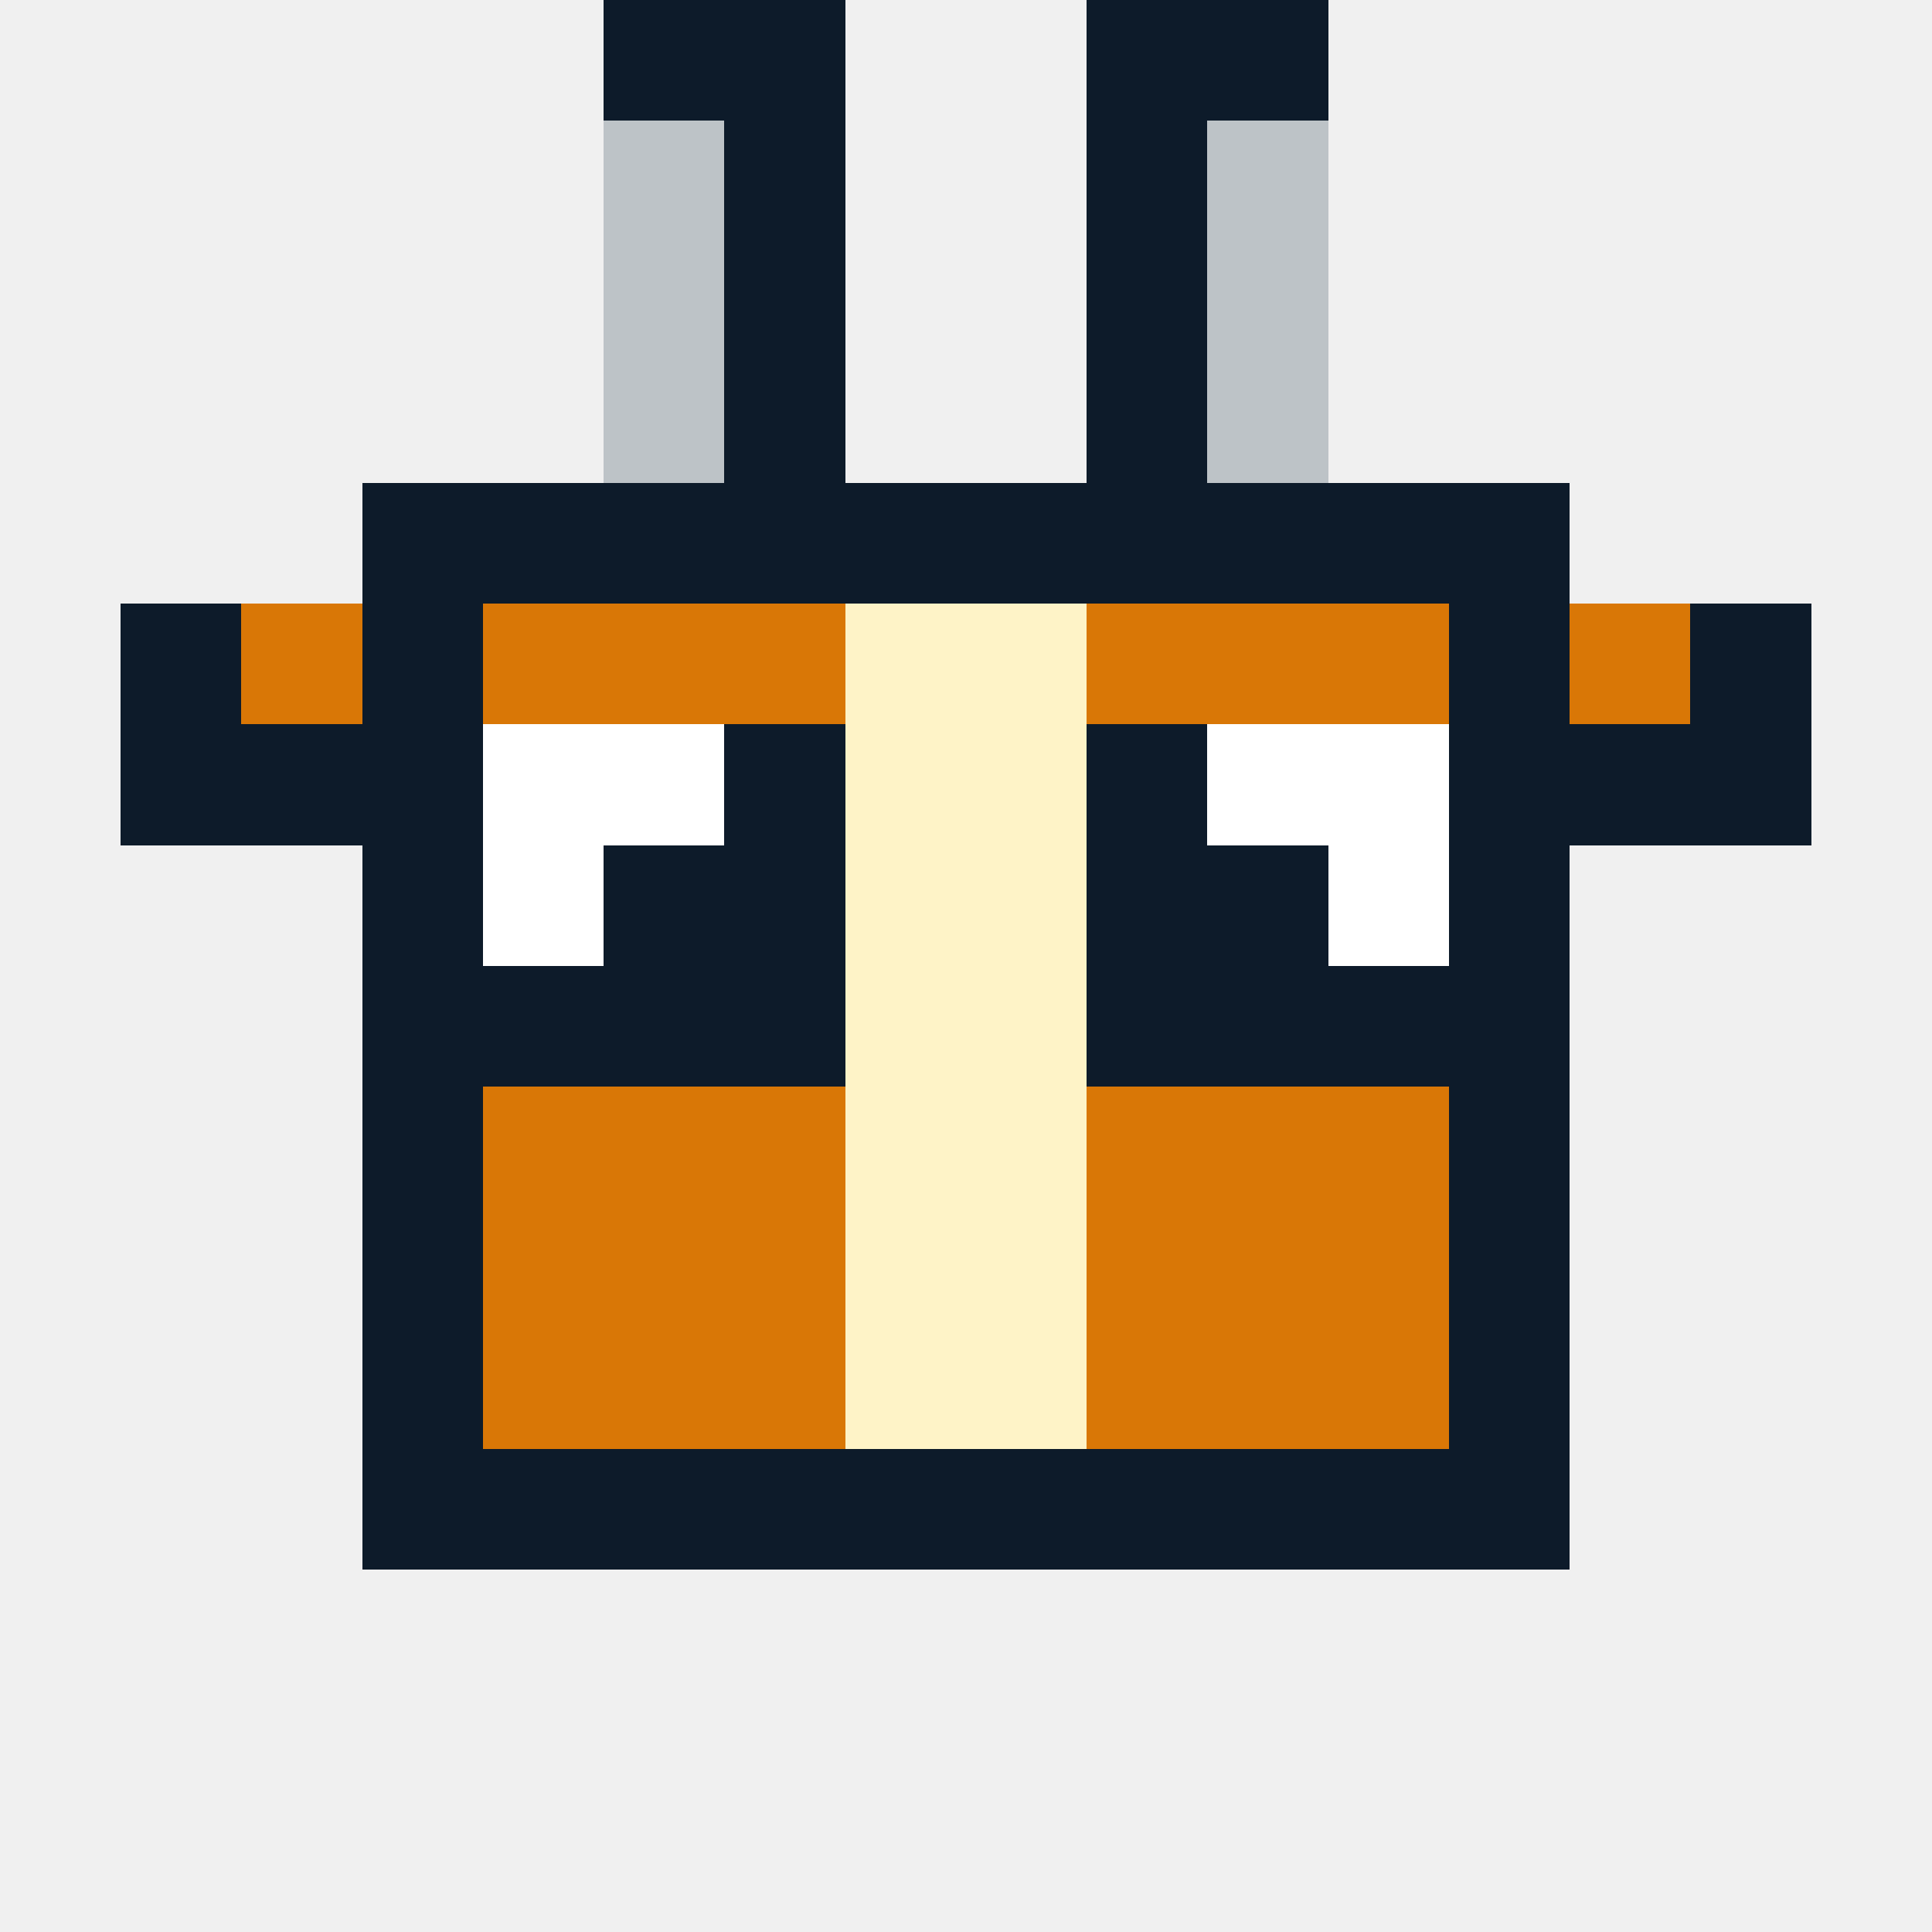
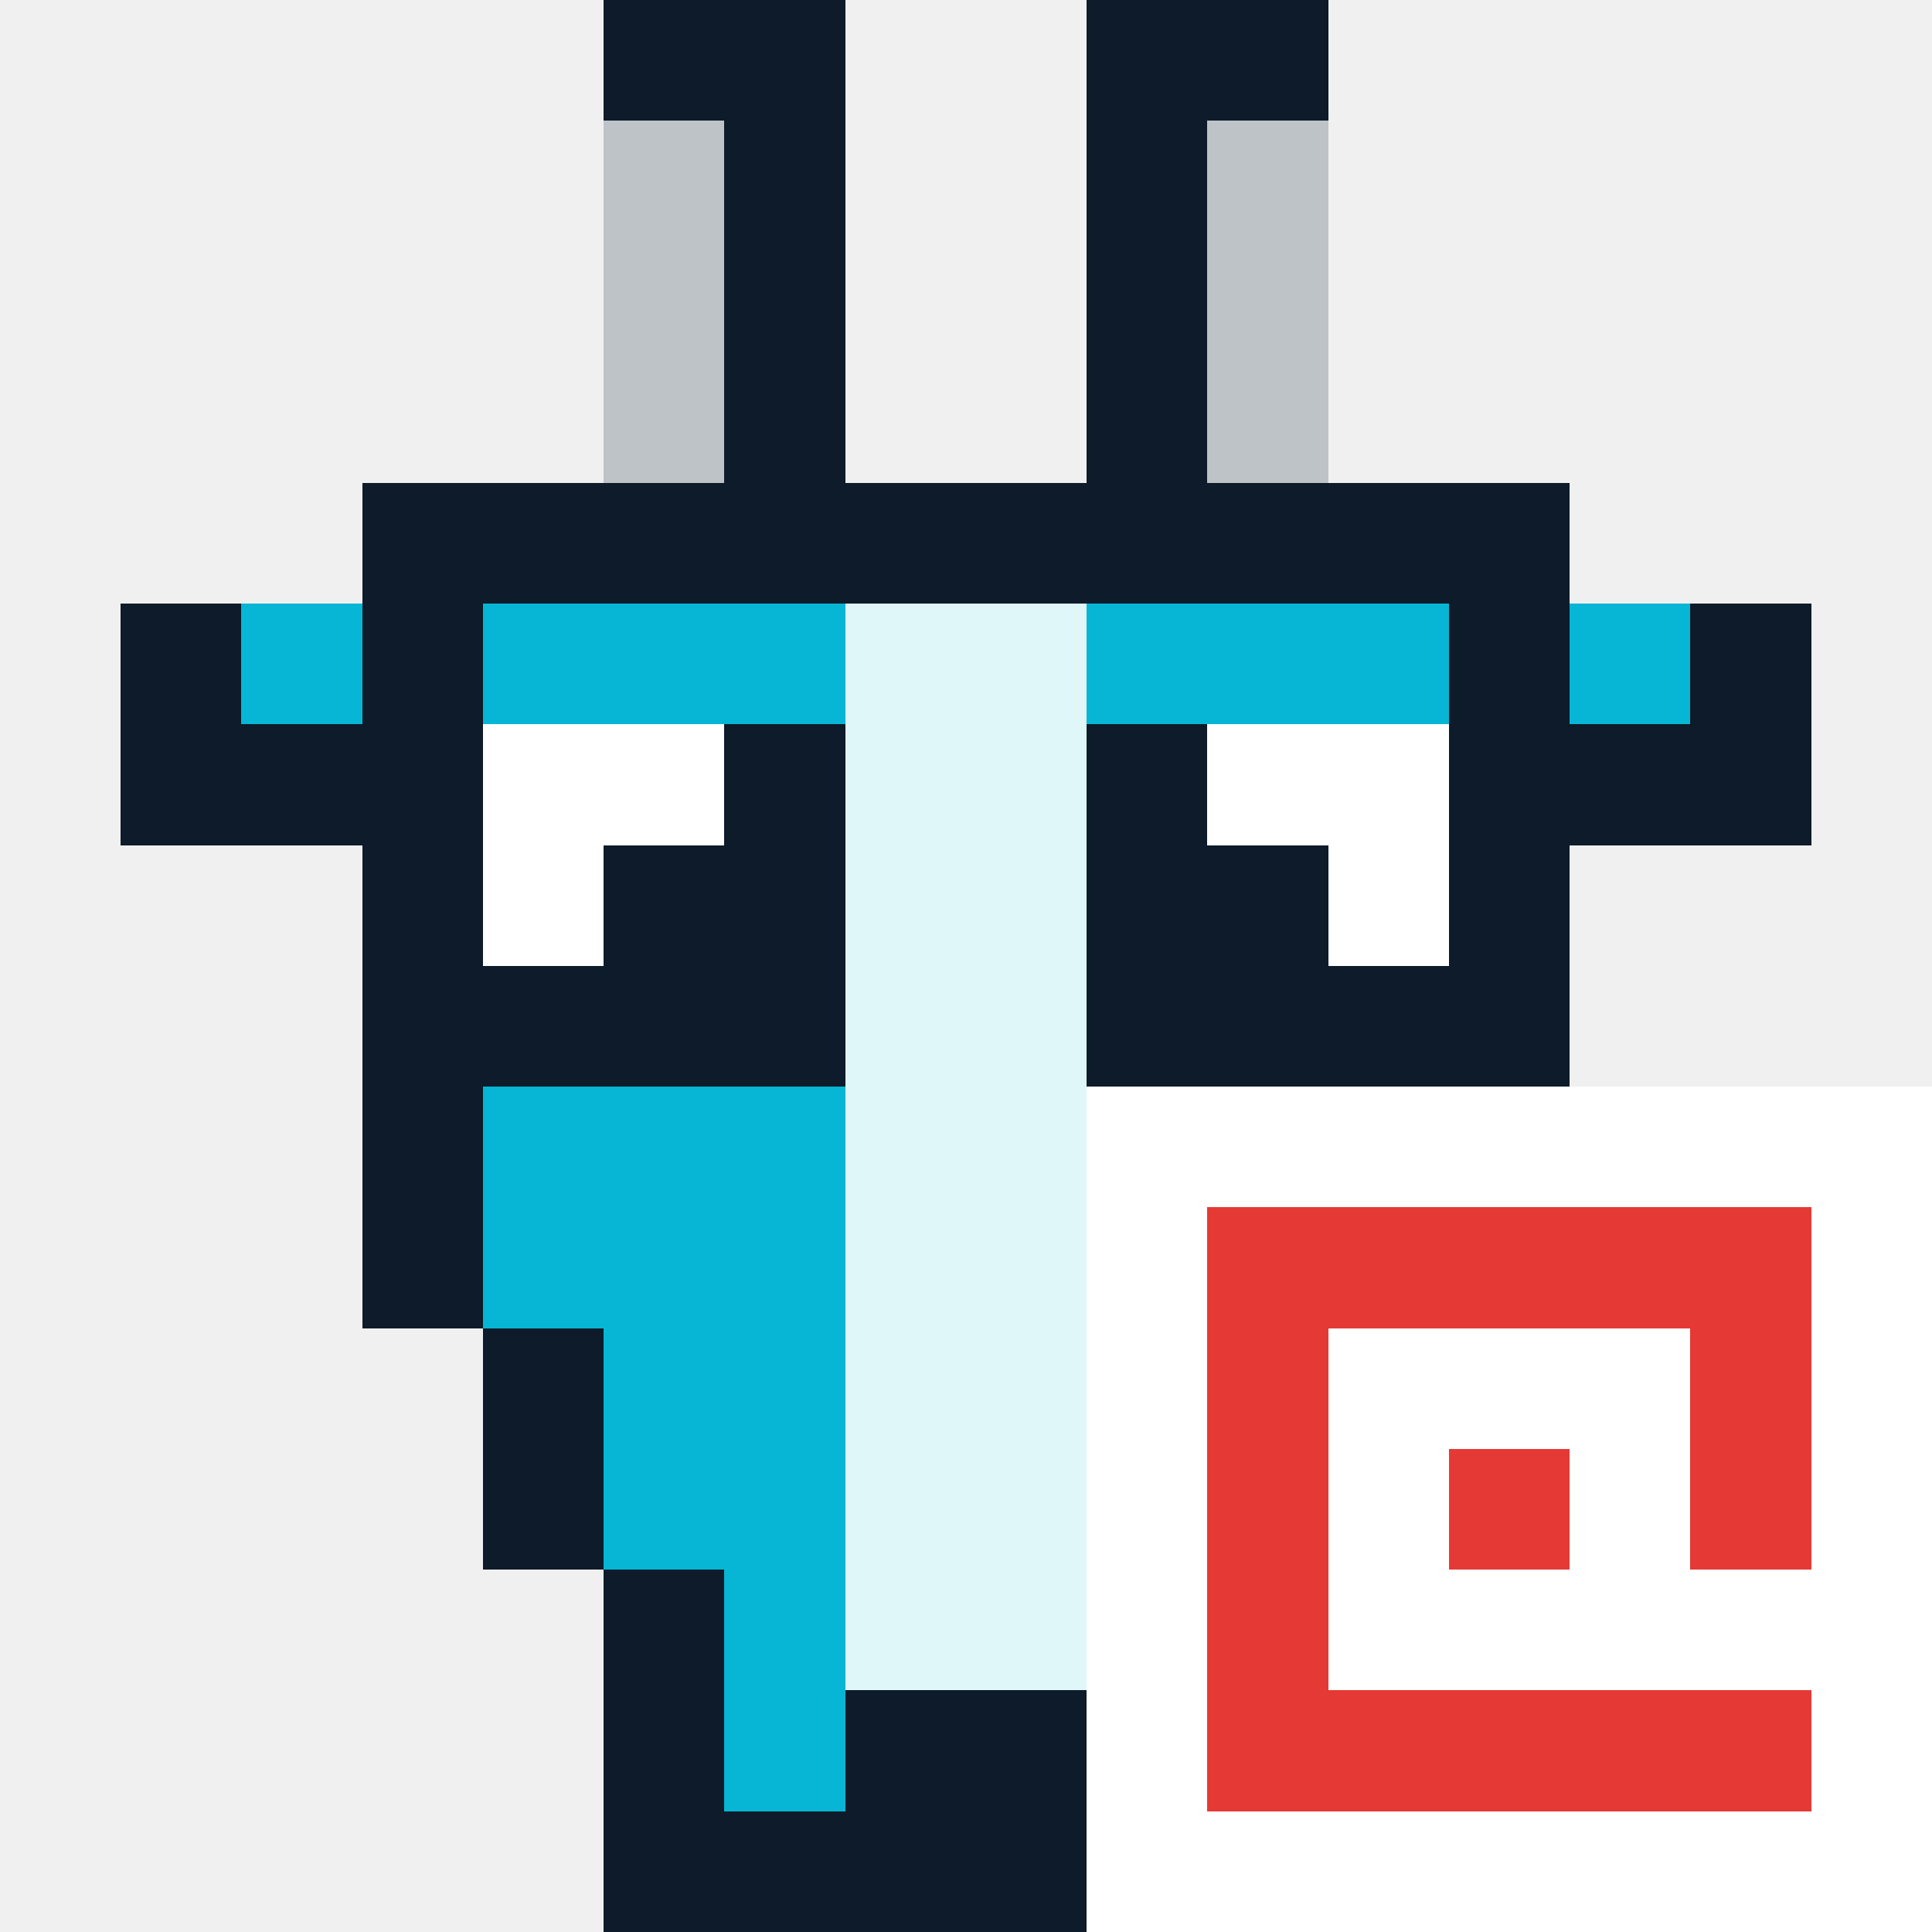
<svg xmlns="http://www.w3.org/2000/svg" viewBox="0 0 16 16" width="16" height="16" shape-rendering="crispEdges">
  <defs>
    <style>
            .base-dark  { fill: #0D1B2A; } /* Contornos grossos para garantir contraste */
-             .fur-orange { fill: #D97706; } /* Pele principal da gazela */
-             .fur-light  { fill: #FEF3C7; } /* Faixa central e orelhas */
+             .fur-orange { fill: #06B6D4; } /* Pele principal da gazela */
+             .fur-light  { fill: #E0F7FA; } /* Faixa central e orelhas */
            .horn-silver{ fill: #BDC3C7; } /* Chifres claros e visíveis */
            .eye-white  { fill: #FFFFFF; } /* Olhos grandes estilo Go */
+             .badge-red   { fill: #E53935; } /* GADT/GADX badge glyph */
+             .badge-white { fill: #FFFFFF; } /* GADT/GADX badge outline/gap */
        </style>
  </defs>
  <rect x="5" y="0" width="2" height="4" class="base-dark" />
  <rect x="5" y="1" width="1" height="3" class="horn-silver" />
  <rect x="9" y="0" width="2" height="4" class="base-dark" />
  <rect x="10" y="1" width="1" height="3" class="horn-silver" />
  <rect x="1" y="5" width="3" height="2" class="base-dark" />
  <rect x="2" y="5" width="2" height="1" class="fur-orange" />
  <rect x="12" y="5" width="3" height="2" class="base-dark" />
  <rect x="12" y="5" width="2" height="1" class="fur-orange" />
-   <rect x="3" y="4" width="10" height="9" class="base-dark" />
-   <rect x="4" y="5" width="8" height="7" class="fur-orange" />
-   <rect x="7" y="5" width="2" height="8" class="fur-light" />
-   <rect x="7" y="12" width="2" height="1" class="base-dark" />
+   <rect x="3" y="4" width="10" height="7" class="base-dark" />
+   <rect x="4" y="11" width="8" height="2" class="base-dark" />
+   <rect x="5" y="13" width="6" height="3" class="base-dark" />
+   <rect x="4" y="5" width="8" height="6" class="fur-orange" />
+   <rect x="5" y="11" width="6" height="2" class="fur-orange" />
+   <rect x="6" y="13" width="4" height="2" class="fur-orange" />
+   <rect x="7" y="5" width="2" height="10" class="fur-light" />
+   <rect x="7" y="14" width="2" height="1" class="base-dark" />
  <rect x="4" y="6" width="3" height="3" class="base-dark" />
  <rect x="4" y="6" width="2" height="2" class="eye-white" />
  <rect x="5" y="7" width="1" height="1" class="base-dark" />
  <rect x="9" y="6" width="3" height="3" class="base-dark" />
  <rect x="10" y="6" width="2" height="2" class="eye-white" />
  <rect x="10" y="7" width="1" height="1" class="base-dark" />
+   <rect x="9" y="9" width="1" height="1" class="badge-white" />
+   <rect x="9" y="10" width="1" height="1" class="badge-white" />
+   <rect x="9" y="11" width="1" height="1" class="badge-white" />
+   <rect x="9" y="12" width="1" height="1" class="badge-white" />
+   <rect x="9" y="13" width="1" height="1" class="badge-white" />
+   <rect x="9" y="14" width="1" height="1" class="badge-white" />
+   <rect x="9" y="15" width="1" height="1" class="badge-white" />
+   <rect x="10" y="9" width="1" height="1" class="badge-white" />
+   <rect x="10" y="15" width="1" height="1" class="badge-white" />
+   <rect x="11" y="9" width="1" height="1" class="badge-white" />
+   <rect x="11" y="11" width="1" height="1" class="badge-white" />
+   <rect x="11" y="12" width="1" height="1" class="badge-white" />
+   <rect x="11" y="13" width="1" height="1" class="badge-white" />
+   <rect x="11" y="15" width="1" height="1" class="badge-white" />
+   <rect x="12" y="9" width="1" height="1" class="badge-white" />
+   <rect x="12" y="11" width="1" height="1" class="badge-white" />
+   <rect x="12" y="13" width="1" height="1" class="badge-white" />
+   <rect x="12" y="15" width="1" height="1" class="badge-white" />
+   <rect x="13" y="9" width="1" height="1" class="badge-white" />
+   <rect x="13" y="11" width="1" height="1" class="badge-white" />
+   <rect x="13" y="12" width="1" height="1" class="badge-white" />
+   <rect x="13" y="13" width="1" height="1" class="badge-white" />
+   <rect x="13" y="15" width="1" height="1" class="badge-white" />
+   <rect x="14" y="9" width="1" height="1" class="badge-white" />
+   <rect x="14" y="13" width="1" height="1" class="badge-white" />
+   <rect x="14" y="15" width="1" height="1" class="badge-white" />
+   <rect x="15" y="9" width="1" height="1" class="badge-white" />
+   <rect x="15" y="10" width="1" height="1" class="badge-white" />
+   <rect x="15" y="11" width="1" height="1" class="badge-white" />
+   <rect x="15" y="12" width="1" height="1" class="badge-white" />
+   <rect x="15" y="13" width="1" height="1" class="badge-white" />
+   <rect x="15" y="14" width="1" height="1" class="badge-white" />
+   <rect x="15" y="15" width="1" height="1" class="badge-white" />
+   <rect x="10" y="10" width="1" height="1" class="badge-red" />
+   <rect x="10" y="11" width="1" height="1" class="badge-red" />
+   <rect x="10" y="12" width="1" height="1" class="badge-red" />
+   <rect x="10" y="13" width="1" height="1" class="badge-red" />
+   <rect x="10" y="14" width="1" height="1" class="badge-red" />
+   <rect x="11" y="10" width="1" height="1" class="badge-red" />
+   <rect x="11" y="14" width="1" height="1" class="badge-red" />
+   <rect x="12" y="10" width="1" height="1" class="badge-red" />
+   <rect x="12" y="12" width="1" height="1" class="badge-red" />
+   <rect x="12" y="14" width="1" height="1" class="badge-red" />
+   <rect x="13" y="10" width="1" height="1" class="badge-red" />
+   <rect x="13" y="14" width="1" height="1" class="badge-red" />
+   <rect x="14" y="10" width="1" height="1" class="badge-red" />
+   <rect x="14" y="11" width="1" height="1" class="badge-red" />
+   <rect x="14" y="12" width="1" height="1" class="badge-red" />
+   <rect x="14" y="14" width="1" height="1" class="badge-red" />
</svg>
